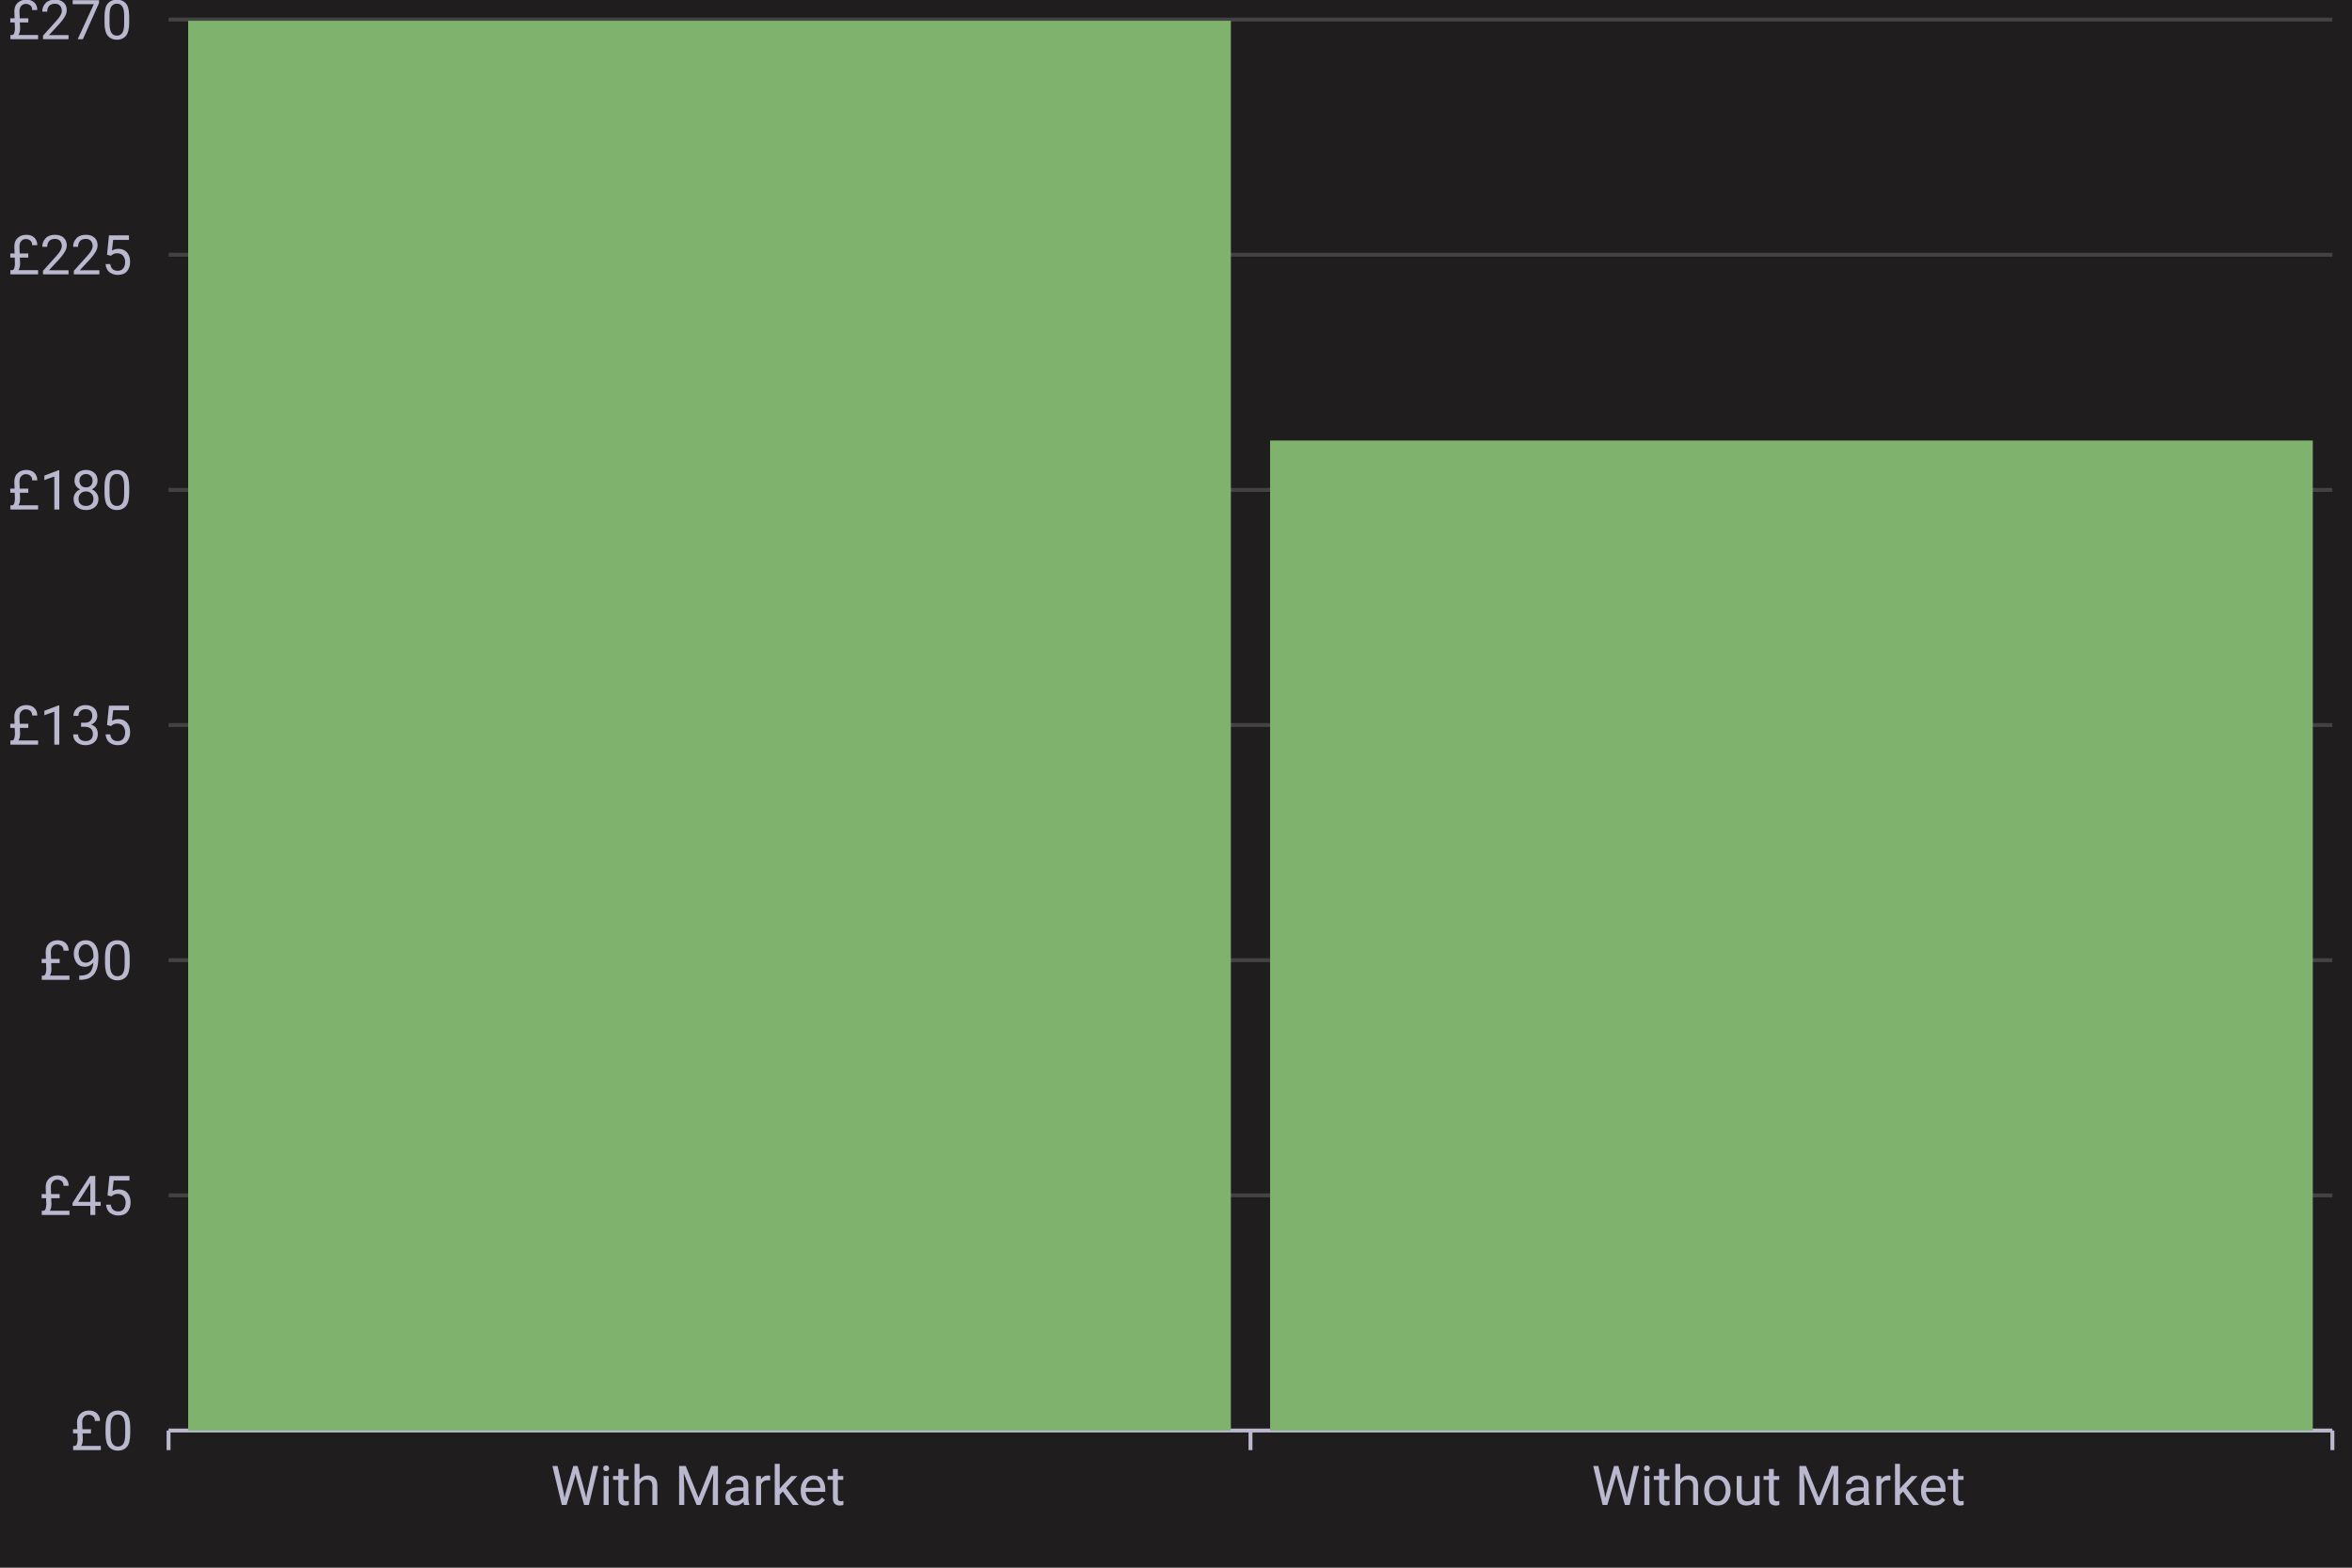
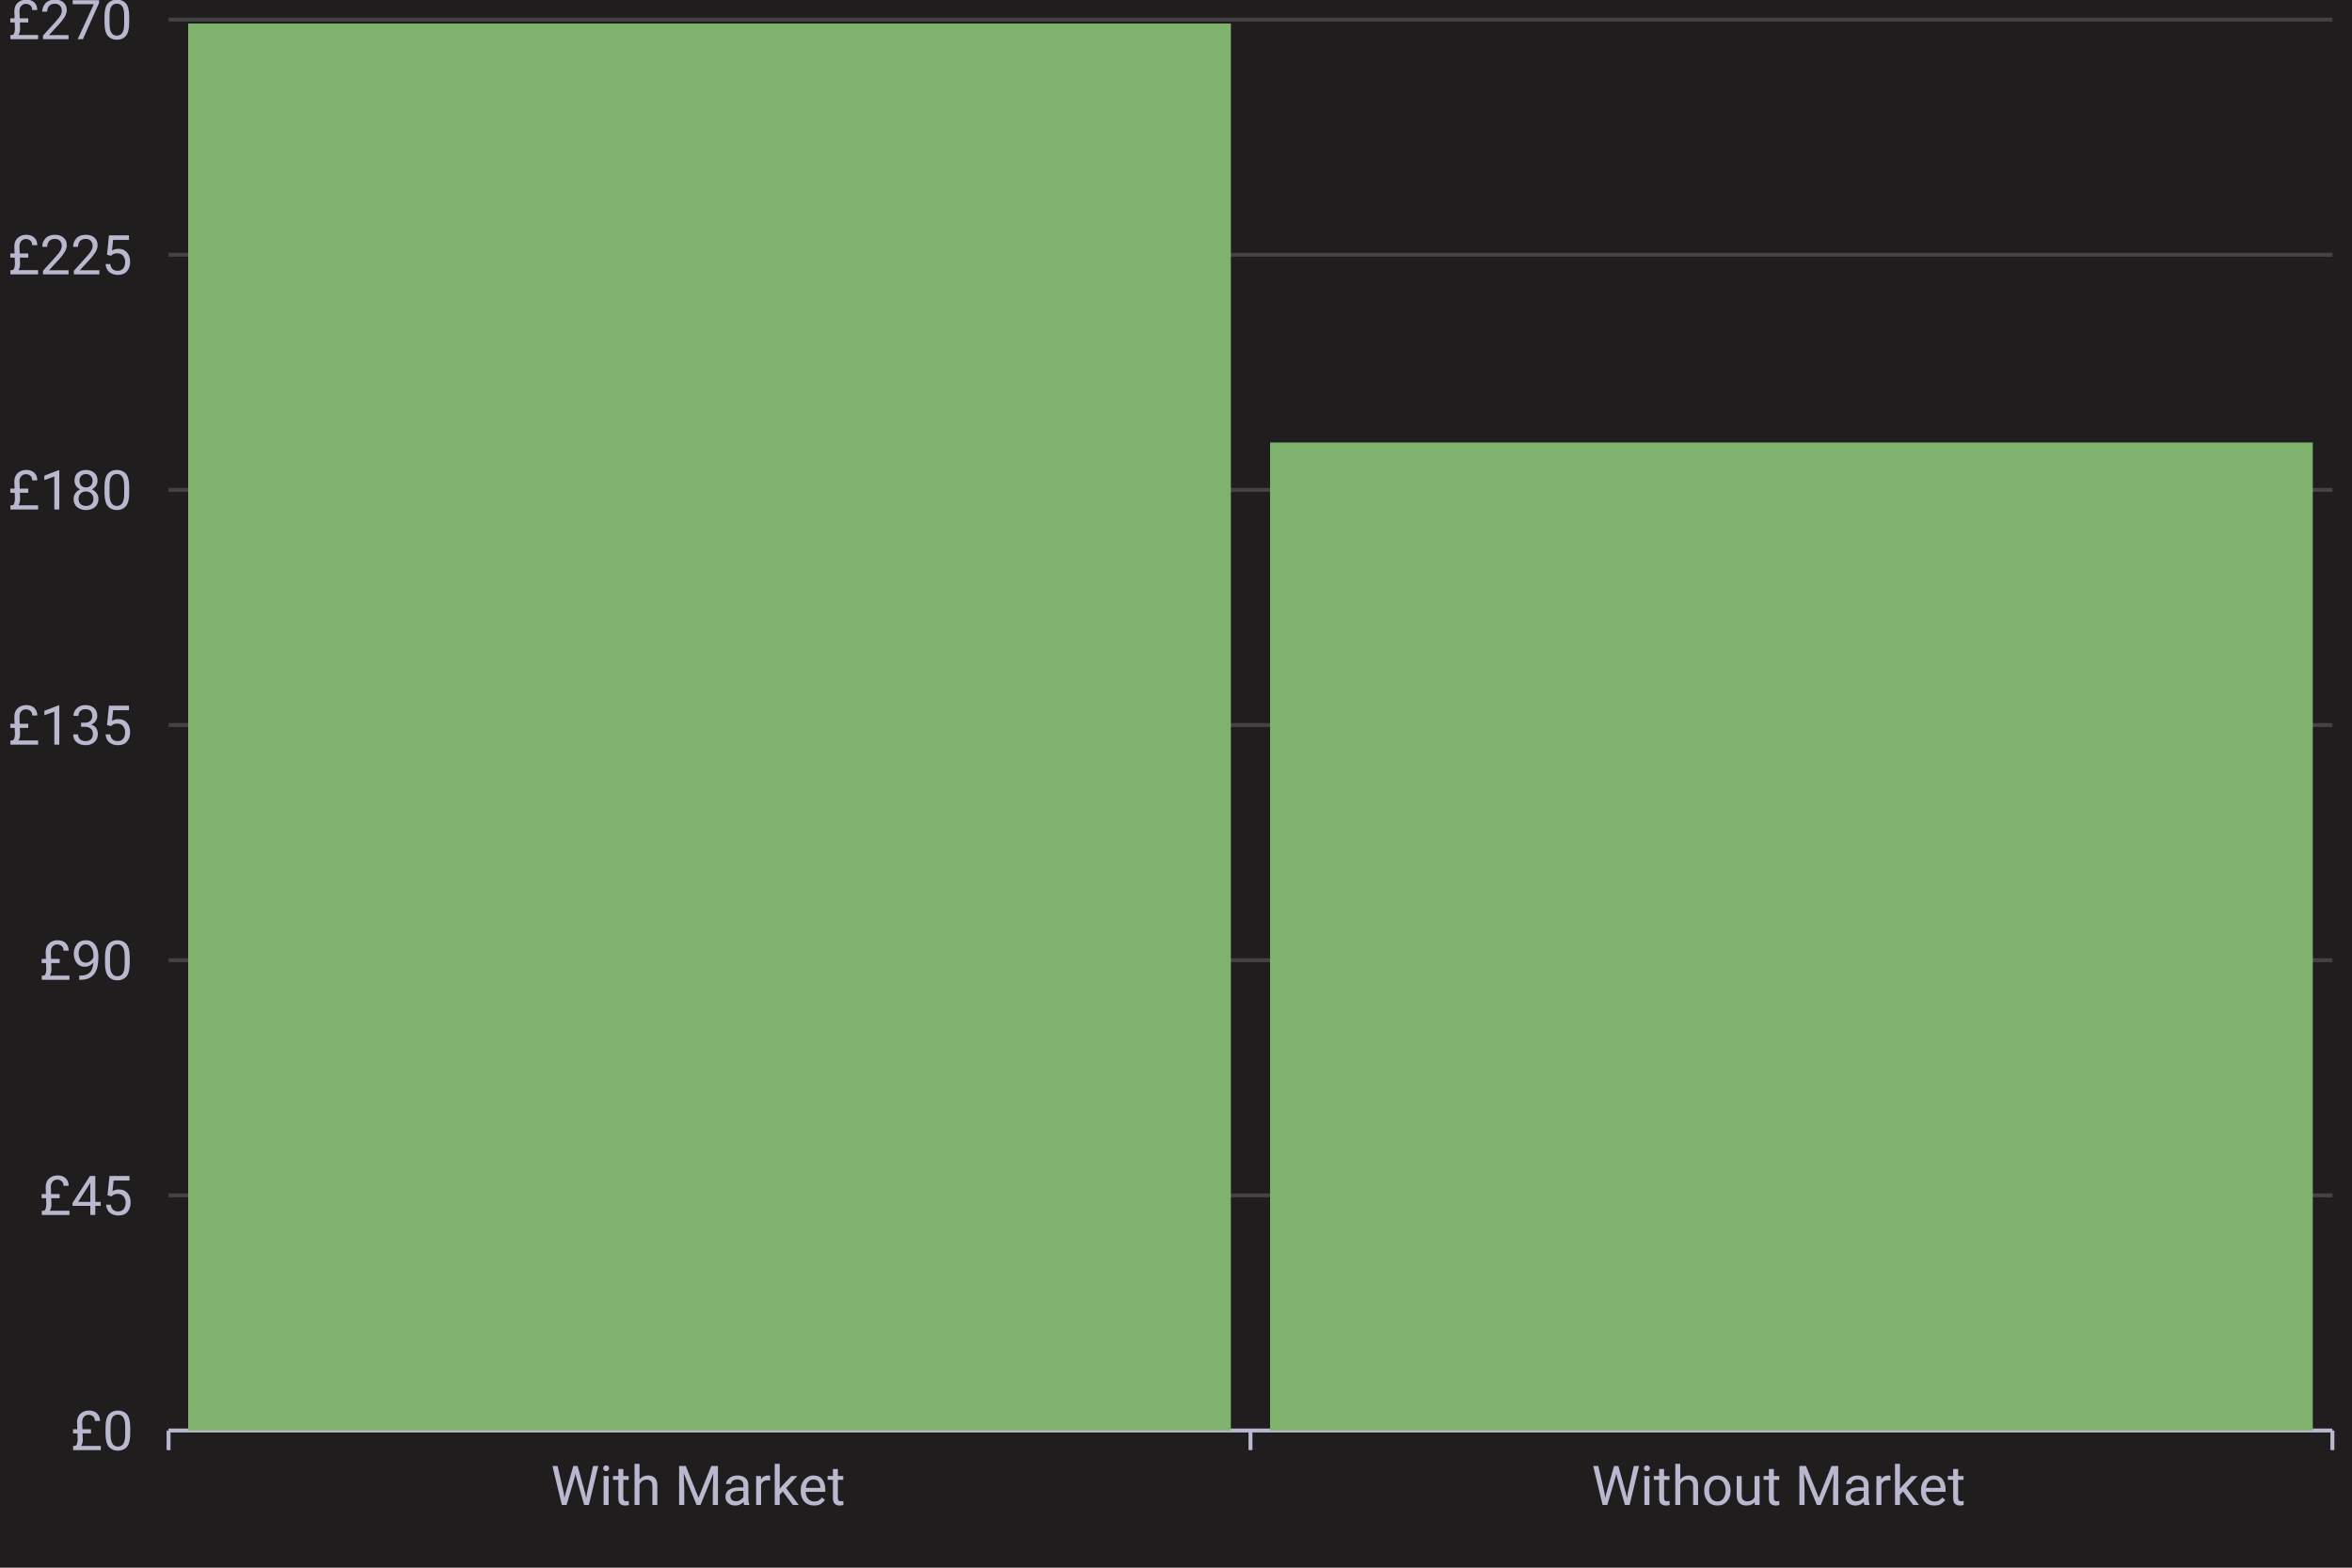
<svg xmlns="http://www.w3.org/2000/svg" width="600" height="400" viewBox="0 0 600 400">
  <rect x="0" y="0" width="600" height="400" fill="#1F1D1D" />
  <g stroke="#444343">
    <line stroke-width="1" x1="43" y1="5" x2="595" y2="5" />
    <line stroke-width="1" x1="43" y1="65" x2="595" y2="65" />
    <line stroke-width="1" x1="43" y1="125" x2="595" y2="125" />
    <line stroke-width="1" x1="43" y1="185" x2="595" y2="185" />
    <line stroke-width="1" x1="43" y1="245" x2="595" y2="245" />
    <line stroke-width="1" x1="43" y1="305" x2="595" y2="305" />
  </g>
  <g>
    <text font-size="14" x="2" y="10" font-family="Roboto" fill="#B9B8CE">
£270
</text>
    <text font-size="14" x="2" y="70" font-family="Roboto" fill="#B9B8CE">
£225
</text>
    <text font-size="14" x="2" y="130" font-family="Roboto" fill="#B9B8CE">
£180
</text>
    <text font-size="14" x="2" y="190" font-family="Roboto" fill="#B9B8CE">
£135
</text>
    <text font-size="14" x="10" y="250" font-family="Roboto" fill="#B9B8CE">
£90
</text>
    <text font-size="14" x="10" y="310" font-family="Roboto" fill="#B9B8CE">
£45
</text>
    <text font-size="14" x="18" y="370" font-family="Roboto" fill="#B9B8CE">
£0
</text>
  </g>
  <g>
    <g stroke="#B9B8CE">
      <line stroke-width="1" x1="43" y1="365" x2="595" y2="365" />
      <line stroke-width="1" x1="43" y1="365" x2="43" y2="370" />
      <line stroke-width="1" x1="319" y1="365" x2="319" y2="370" />
      <line stroke-width="1" x1="595" y1="365" x2="595" y2="370" />
    </g>
    <text font-size="14" x="140.5" y="384" font-family="Roboto" fill="#B9B8CE">
With Market
</text>
    <text font-size="14" x="406" y="384" font-family="Roboto" fill="#B9B8CE">
Without Market
</text>
  </g>
-   <rect x="48" y="5.3" width="266" height="359.7" fill="#7EB26D" />
-   <rect x="324" y="112.4" width="266" height="252.6" fill="#7EB26D" />
+   <rect x="48" y="6" width="266" height="359" fill="#7EB26D" />
+   <rect x="324" y="112.9" width="266" height="252.1" fill="#7EB26D" />
</svg>
